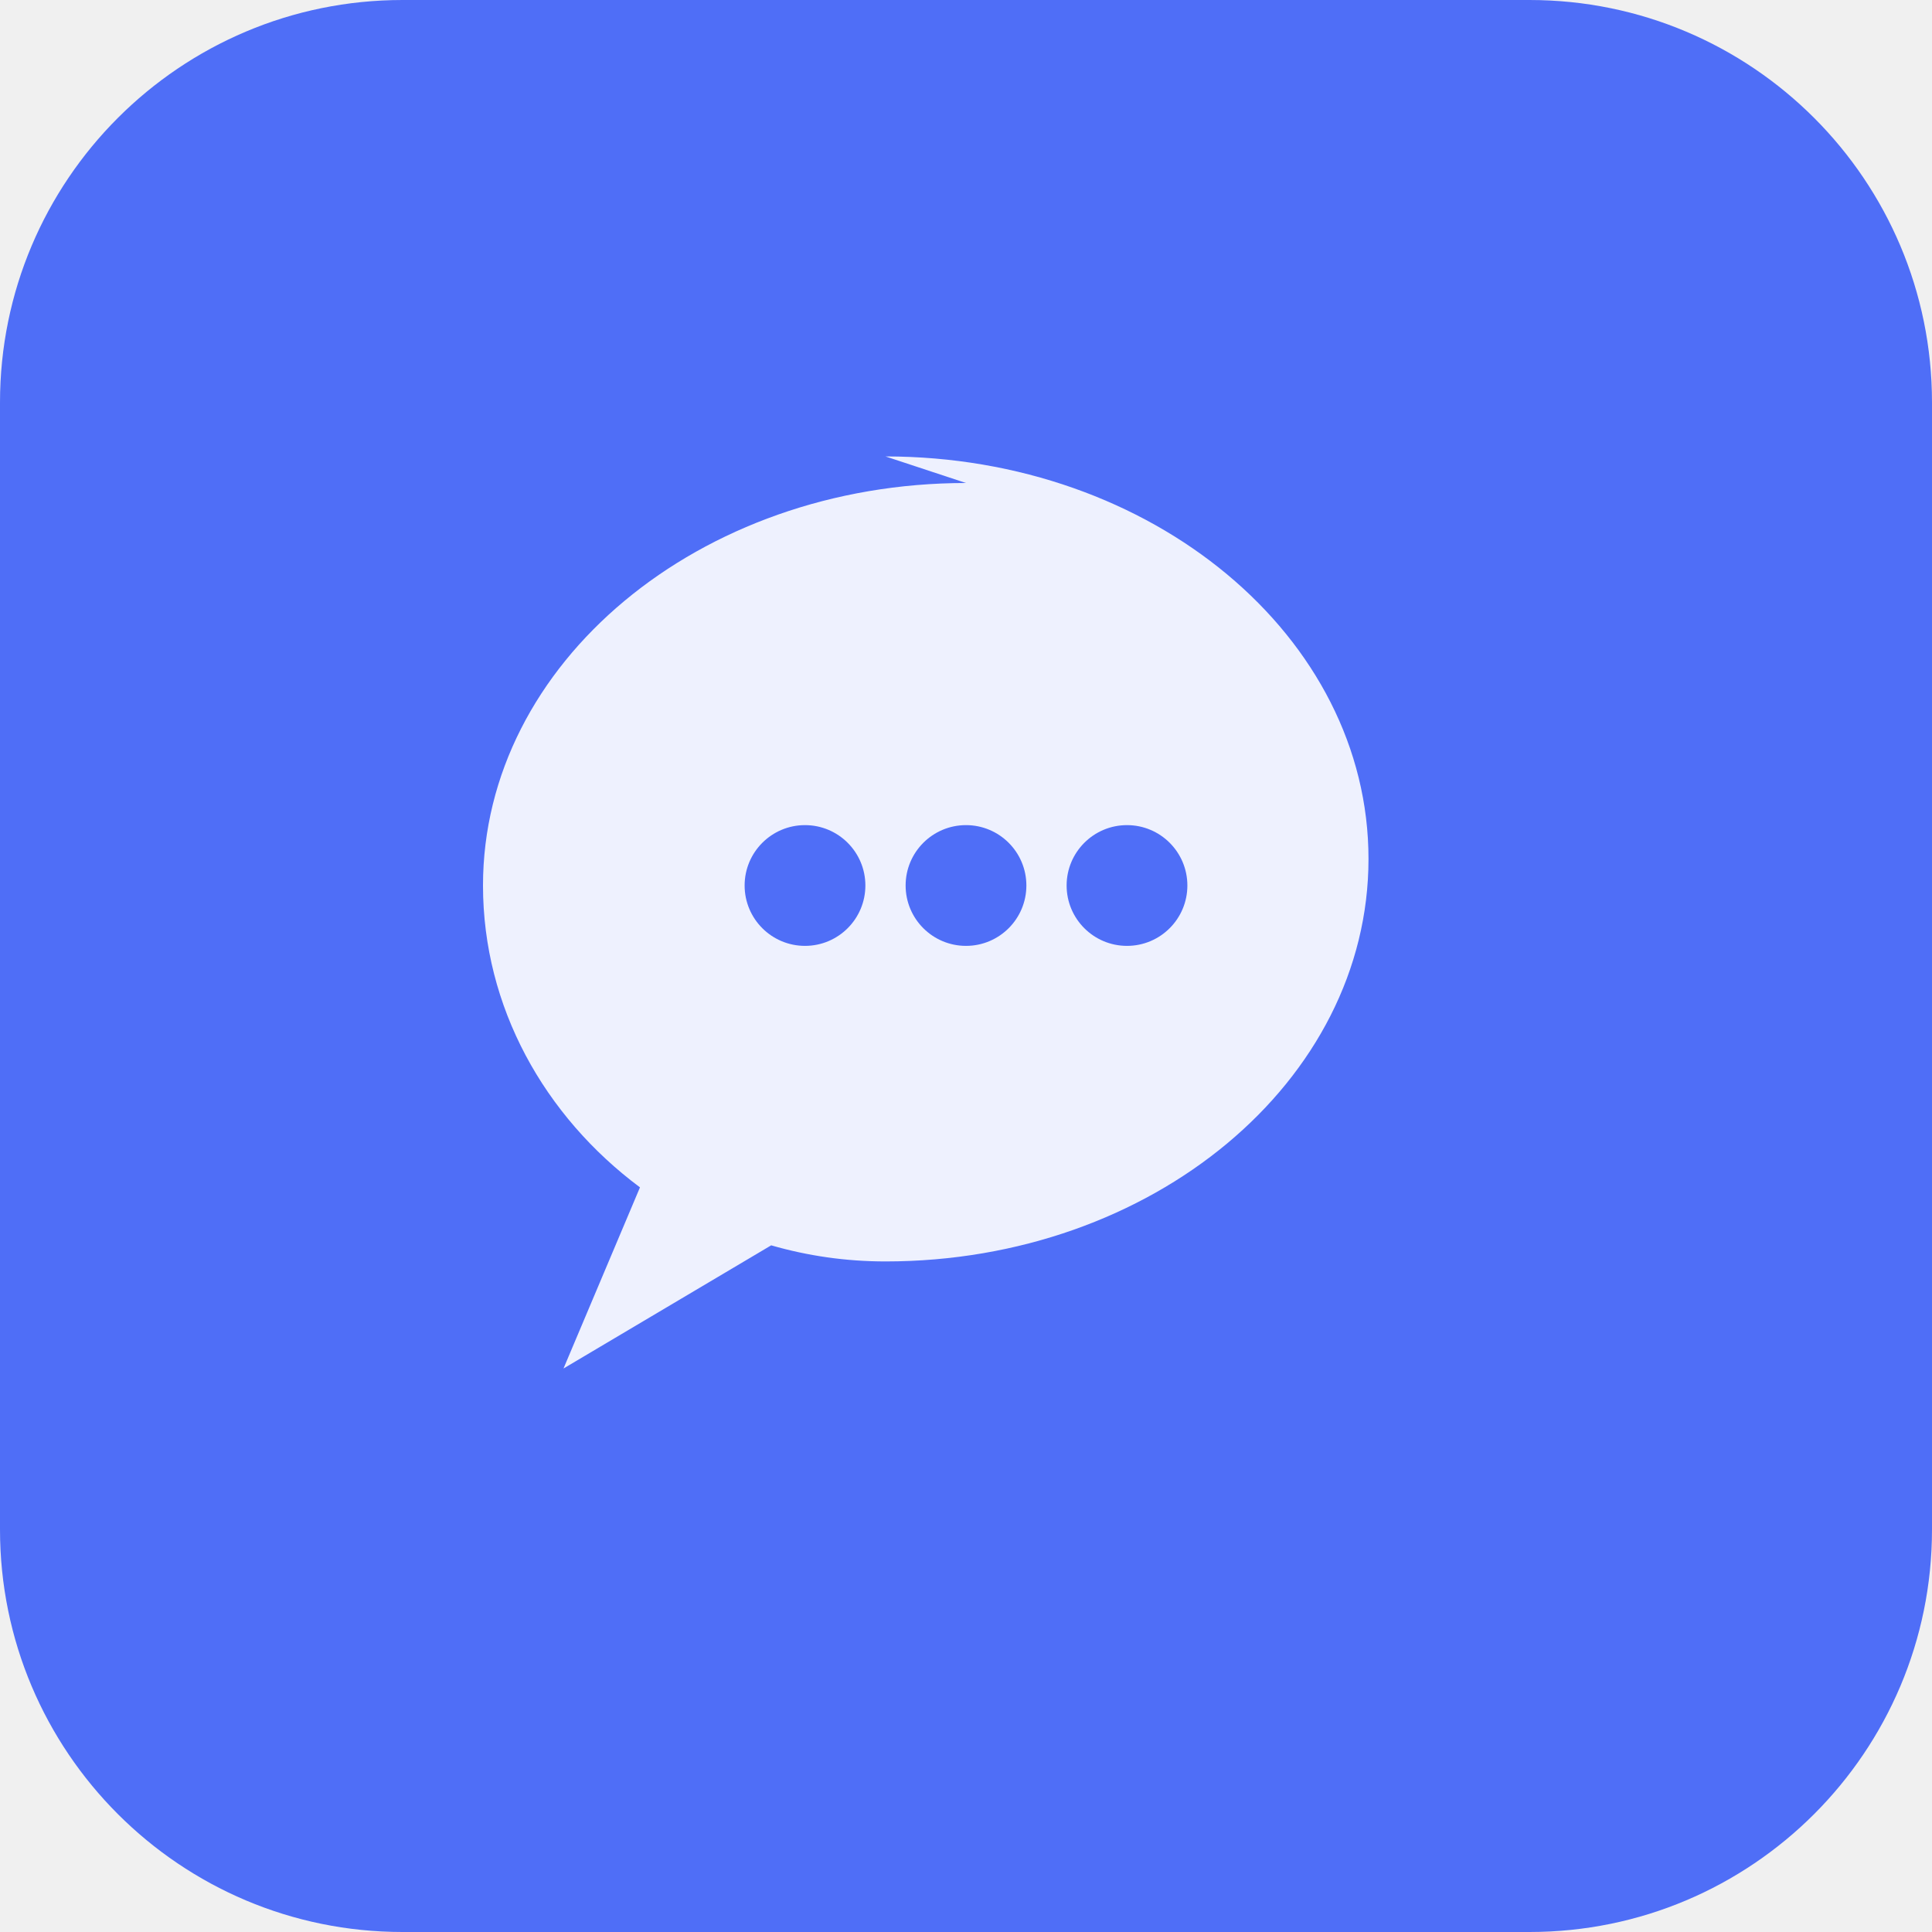
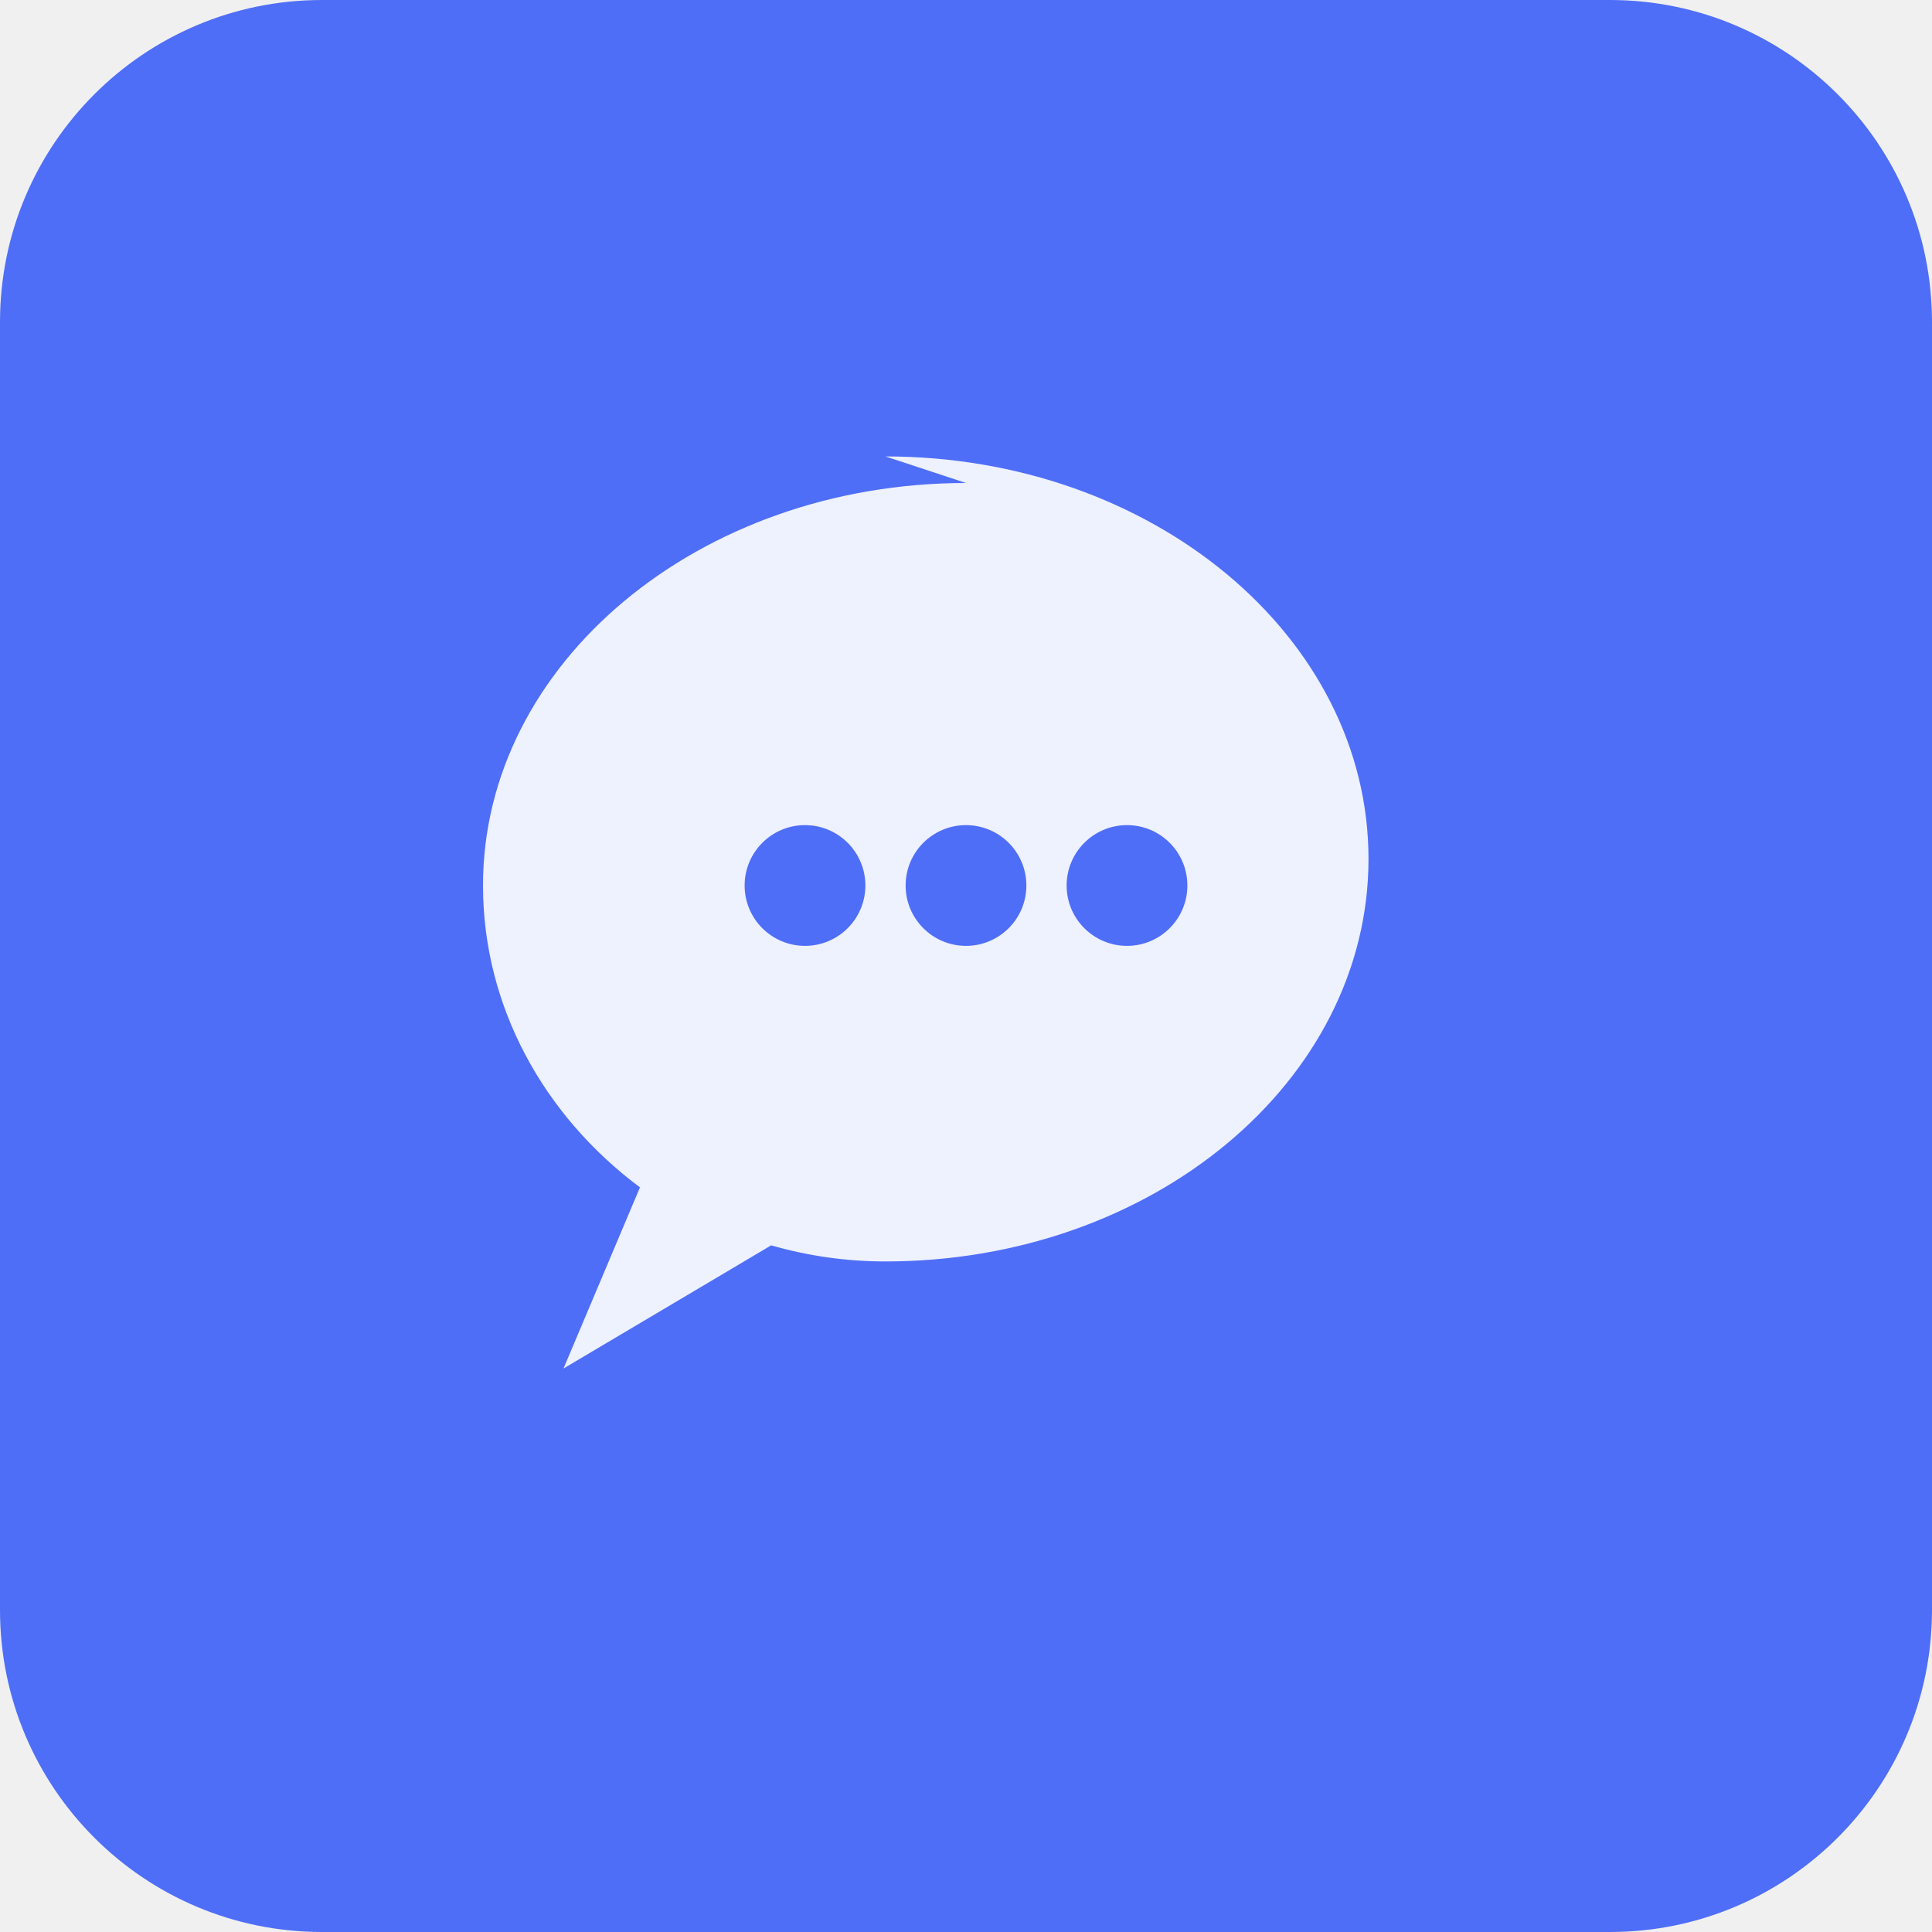
<svg xmlns="http://www.w3.org/2000/svg" fill="none" viewBox="0 0 48 48">
-   <rect width="48" height="48" fill="#4f6ef7" rx="10" />
+   <rect width="48" height="48" fill="#4f6ef7" rx="8" />
  <path fill="#fff" d="M24 12c-6.627 0-12 4.477-12 10 0 3.02 1.523 5.728 3.9 7.5L14 34l5.16-3.06c.9.26 1.85.4 2.84.4 6.627 0 12-4.477 12-10s-5.373-10-12-10z" opacity=".9" />
  <circle cx="20" cy="22" r="1.5" fill="#4f6ef7" />
  <circle cx="24" cy="22" r="1.5" fill="#4f6ef7" />
  <circle cx="28" cy="22" r="1.5" fill="#4f6ef7" />
</svg>
